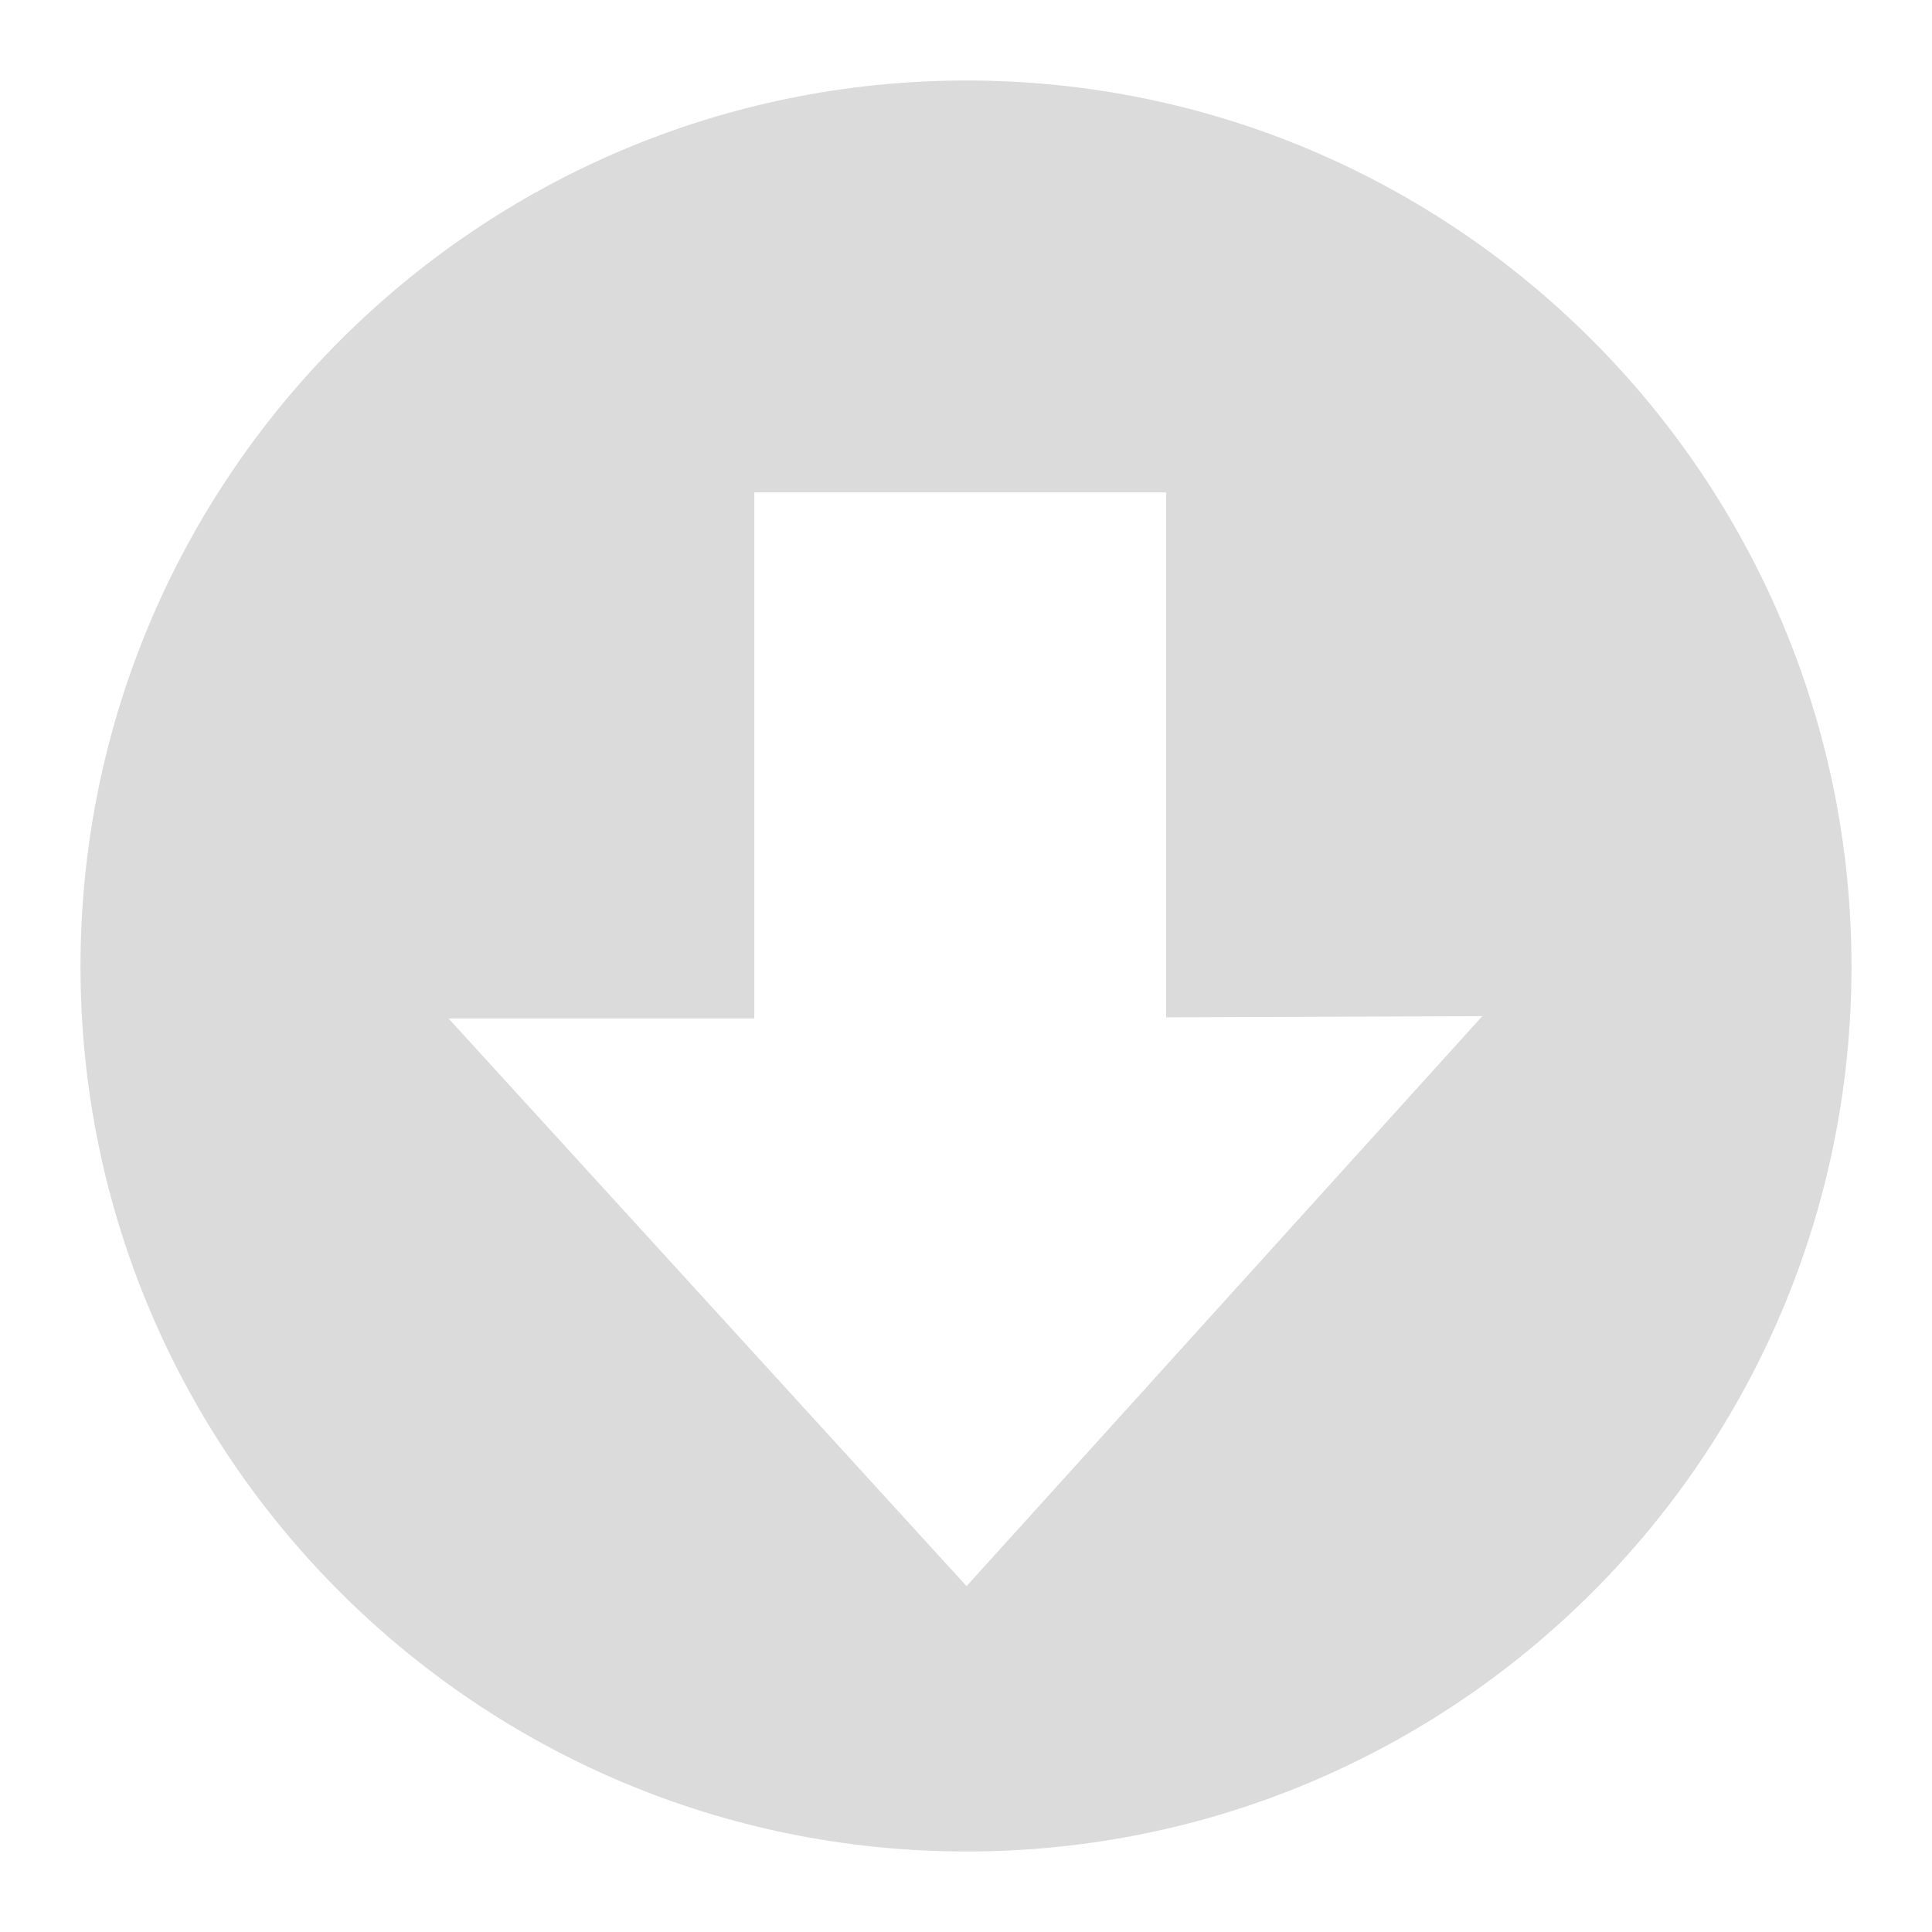
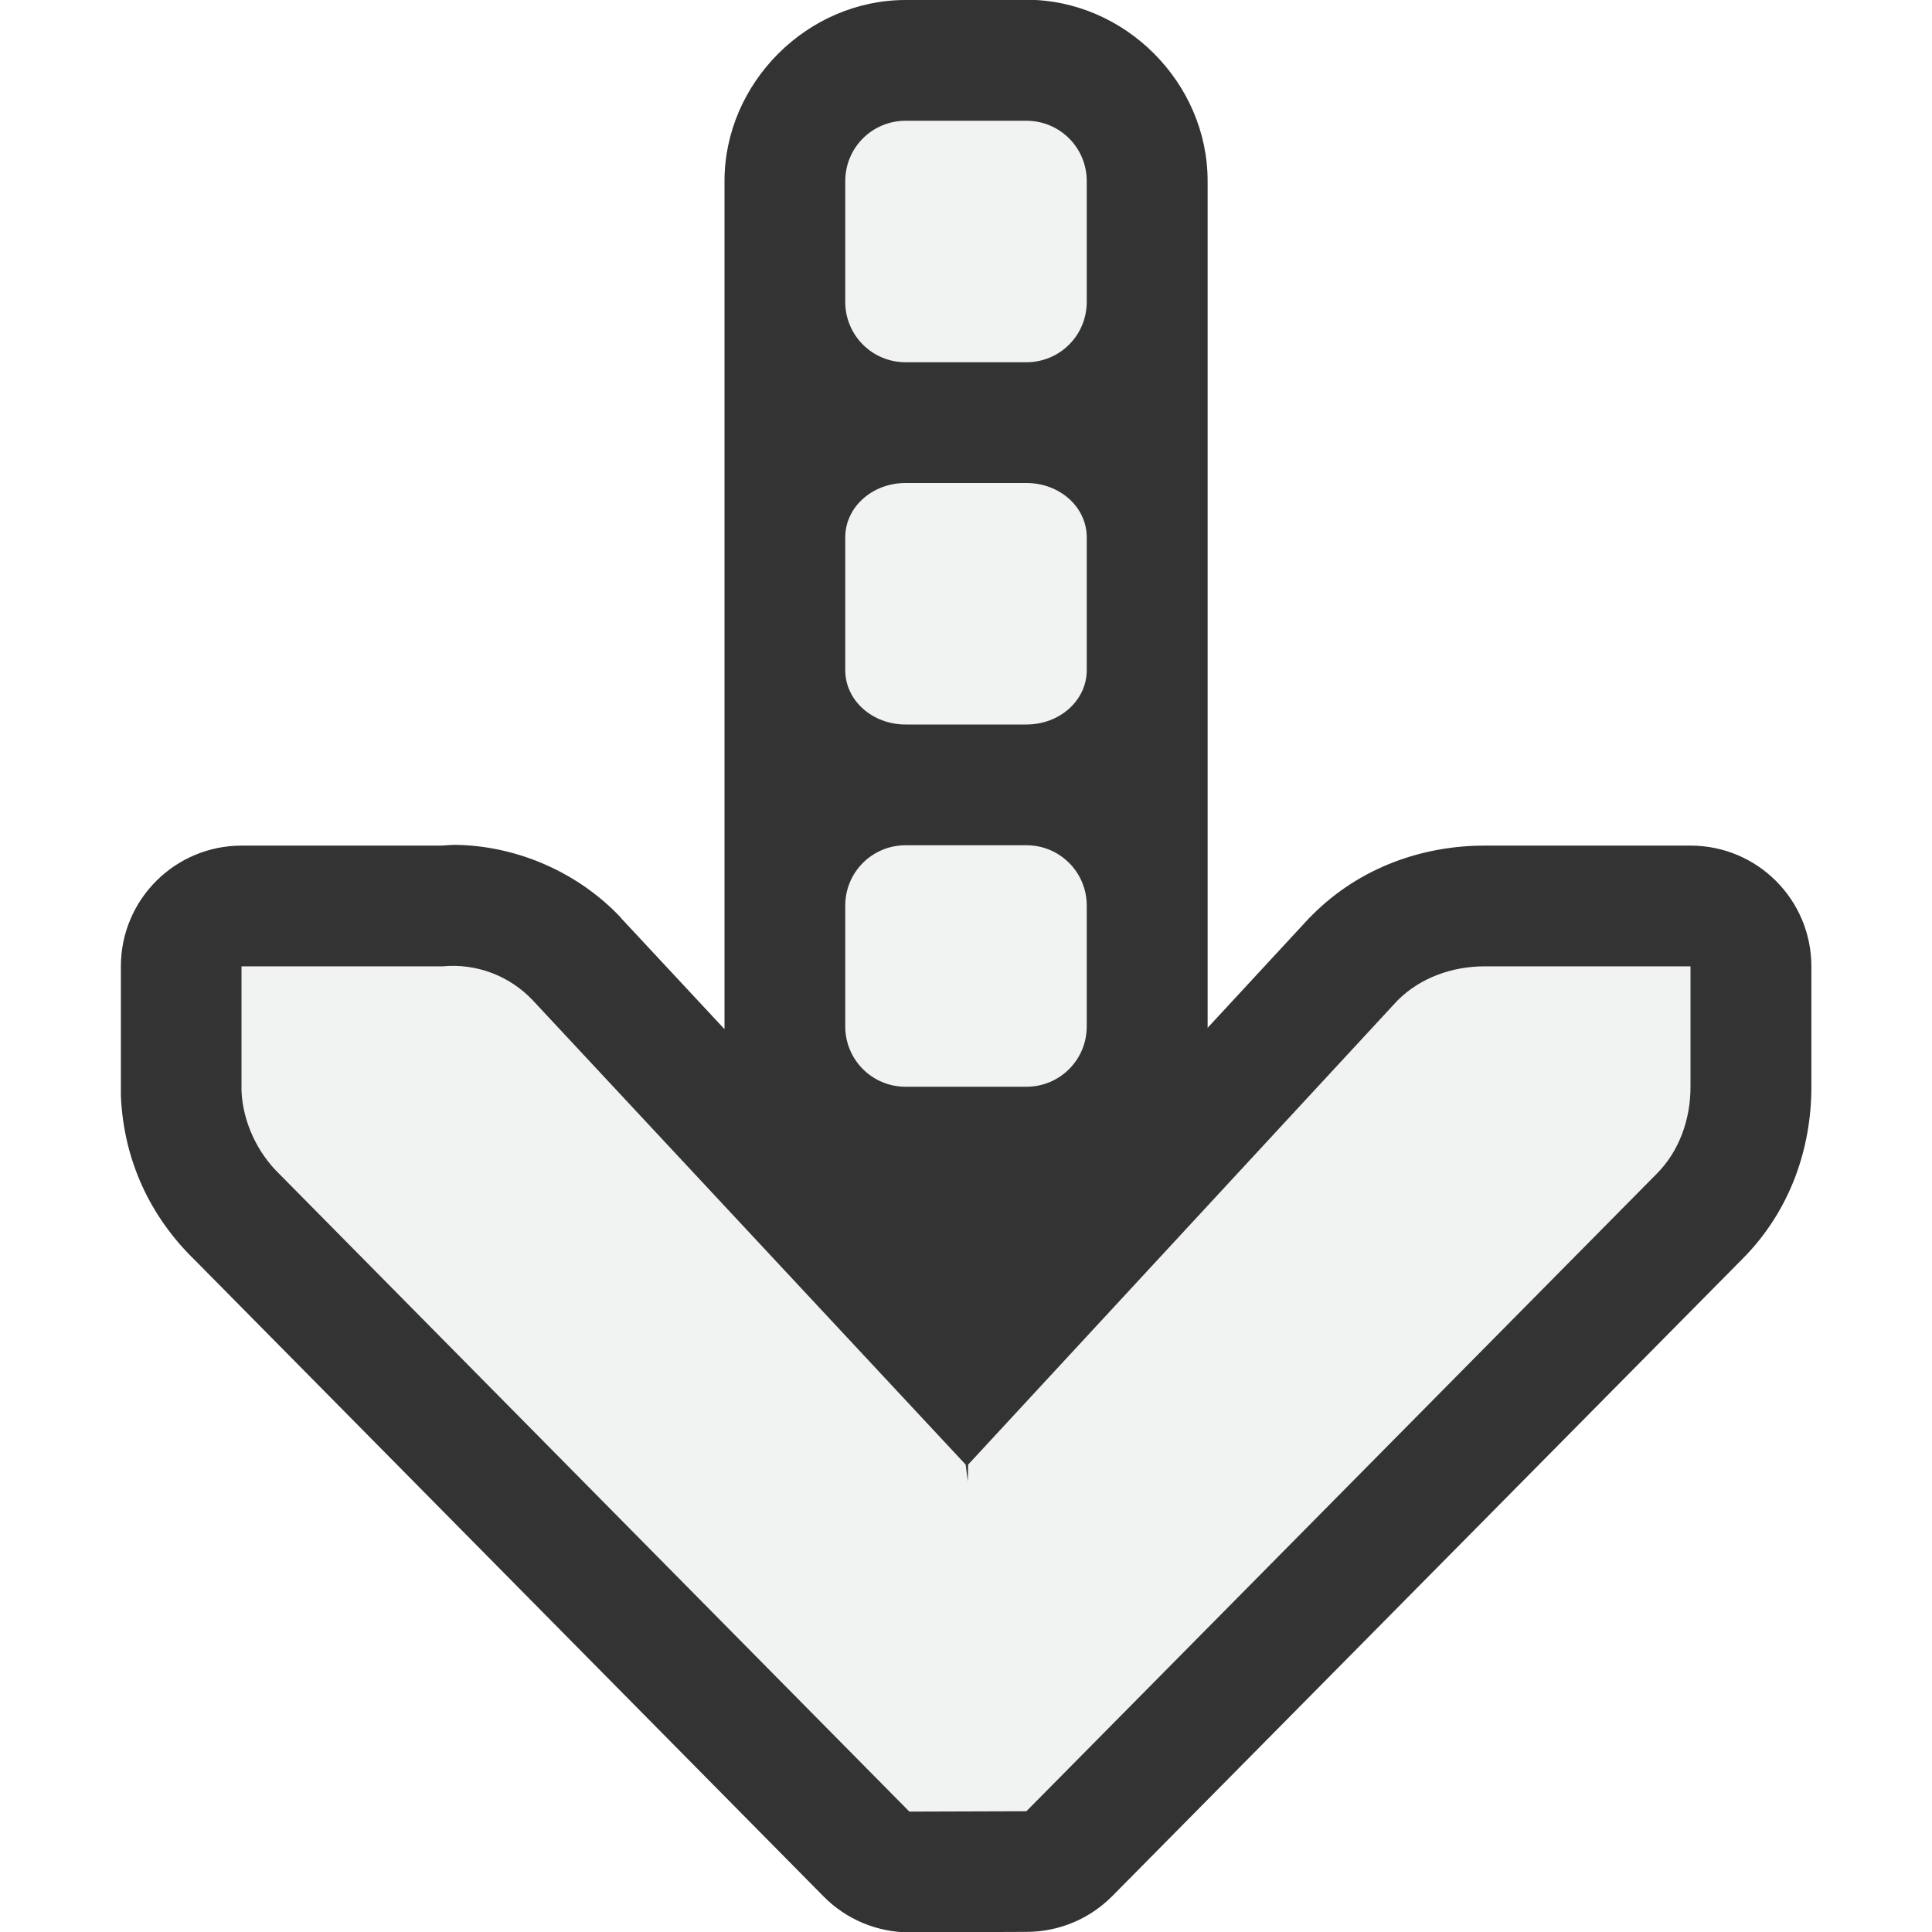
- <svg xmlns="http://www.w3.org/2000/svg" width="48" height="48">
-     id="defs2564"&gt;
-     <path fill="#dbdbdb" d="M24.014 2C11.872 2 2 11.872 2 24.014S11.872 46 24.014 46 46 36.156 46 24.014C46 11.872 36.156 2 24.014 2zM18.74 12.233h10.233v13.043l7.854-.03-12.813 14.161-12.87-14.103h7.596v-13.07z" />
+ <svg xmlns="http://www.w3.org/2000/svg" id="svg10" version="1.1" viewBox="0 0 16 16" width="256" height="256">
+   <path id="path825" style="color:#f1f2f2;text-indent:0;text-decoration-line:none;text-transform:none;fill:#333333" d="m7.5 0c-0.814-1.0871e-16 -1.5 0.686-1.5 1.5v1 1.949 1.102 1.949 1 0.023l-0.857-0.92a1 1 0 0 0 0 -0.002c-0.348-0.371-0.851-0.594-1.359-0.604a1 1 0 0 0 -0.018 0c-0.037 0-0.073 0.004-0.109 0.006h-1.656a1 1 0 0 0 -1 1v1.029a1 1 0 0 0 0 0.043c0.023 0.532 0.241 1.002 0.617 1.365l5.203 5.266a1 1 0 0 0 0.715 0.297l0.969-0.004a1 1 0 0 0 0.707 -0.297l5.215-5.273c0.403-0.403 0.574-0.926 0.574-1.426v-1a1 1 0 0 0 -1 -1h-1.707c-0.497 0-1.022 0.17-1.426 0.574a1 1 0 0 0 -0.027 0.027l-0.84 0.908v-0.014-1-1.949-1.102-1.949-1c0-0.814-0.686-1.5-1.5-1.5h-1z" />
+   <g id="g8" fill="#f1f2f2">
+     <path id="path2" style="text-decoration-line:none;text-transform:none;text-indent:0" font-family="Andale Mono" d="m2 8.003v1.031c0.011 0.255 0.129 0.51 0.313 0.688l5.218 5.281 0.969-0.003 5.219-5.278c0.188-0.188 0.281-0.453 0.281-0.719v-1h-1.707c-0.265 0-0.53 0.093-0.719 0.282l-3.556 3.844-0.003 0.14-0.018-0.14-3.584-3.844a0.909 0.909 0 0 0 -0.75 -0.282z" color="#f1f2f2" overflow="visible" font-weight="400" />
+     <path id="path4" overflow="visible" d="m7.5 7h1c0.277 0 0.5 0.223 0.5 0.5v1c0 0.277-0.223 0.5-0.5 0.5h-1a0.499 0.499 0 0 1 -0.5 -0.5v-1c0-0.277 0.223-0.5 0.5-0.5z" />
+     <path id="path6" style="isolation:auto;mix-blend-mode:normal" overflow="visible" d="m7.5 1h1c0.277 0 0.5 0.223 0.5 0.5v1c0 0.277-0.223 0.5-0.5 0.5h-1a0.499 0.499 0 0 1 -0.5 -0.5v-1c0-0.277 0.223-0.5 0.5-0.5zm0 3h1c0.277 0 0.5 0.2 0.5 0.45v1.1c0 0.25-0.223 0.45-0.5 0.45h-1c-0.277 0-0.5-0.2-0.5-0.45v-1.1c0-0.25 0.223-0.45 0.5-0.45z" />
+   </g>
</svg>
